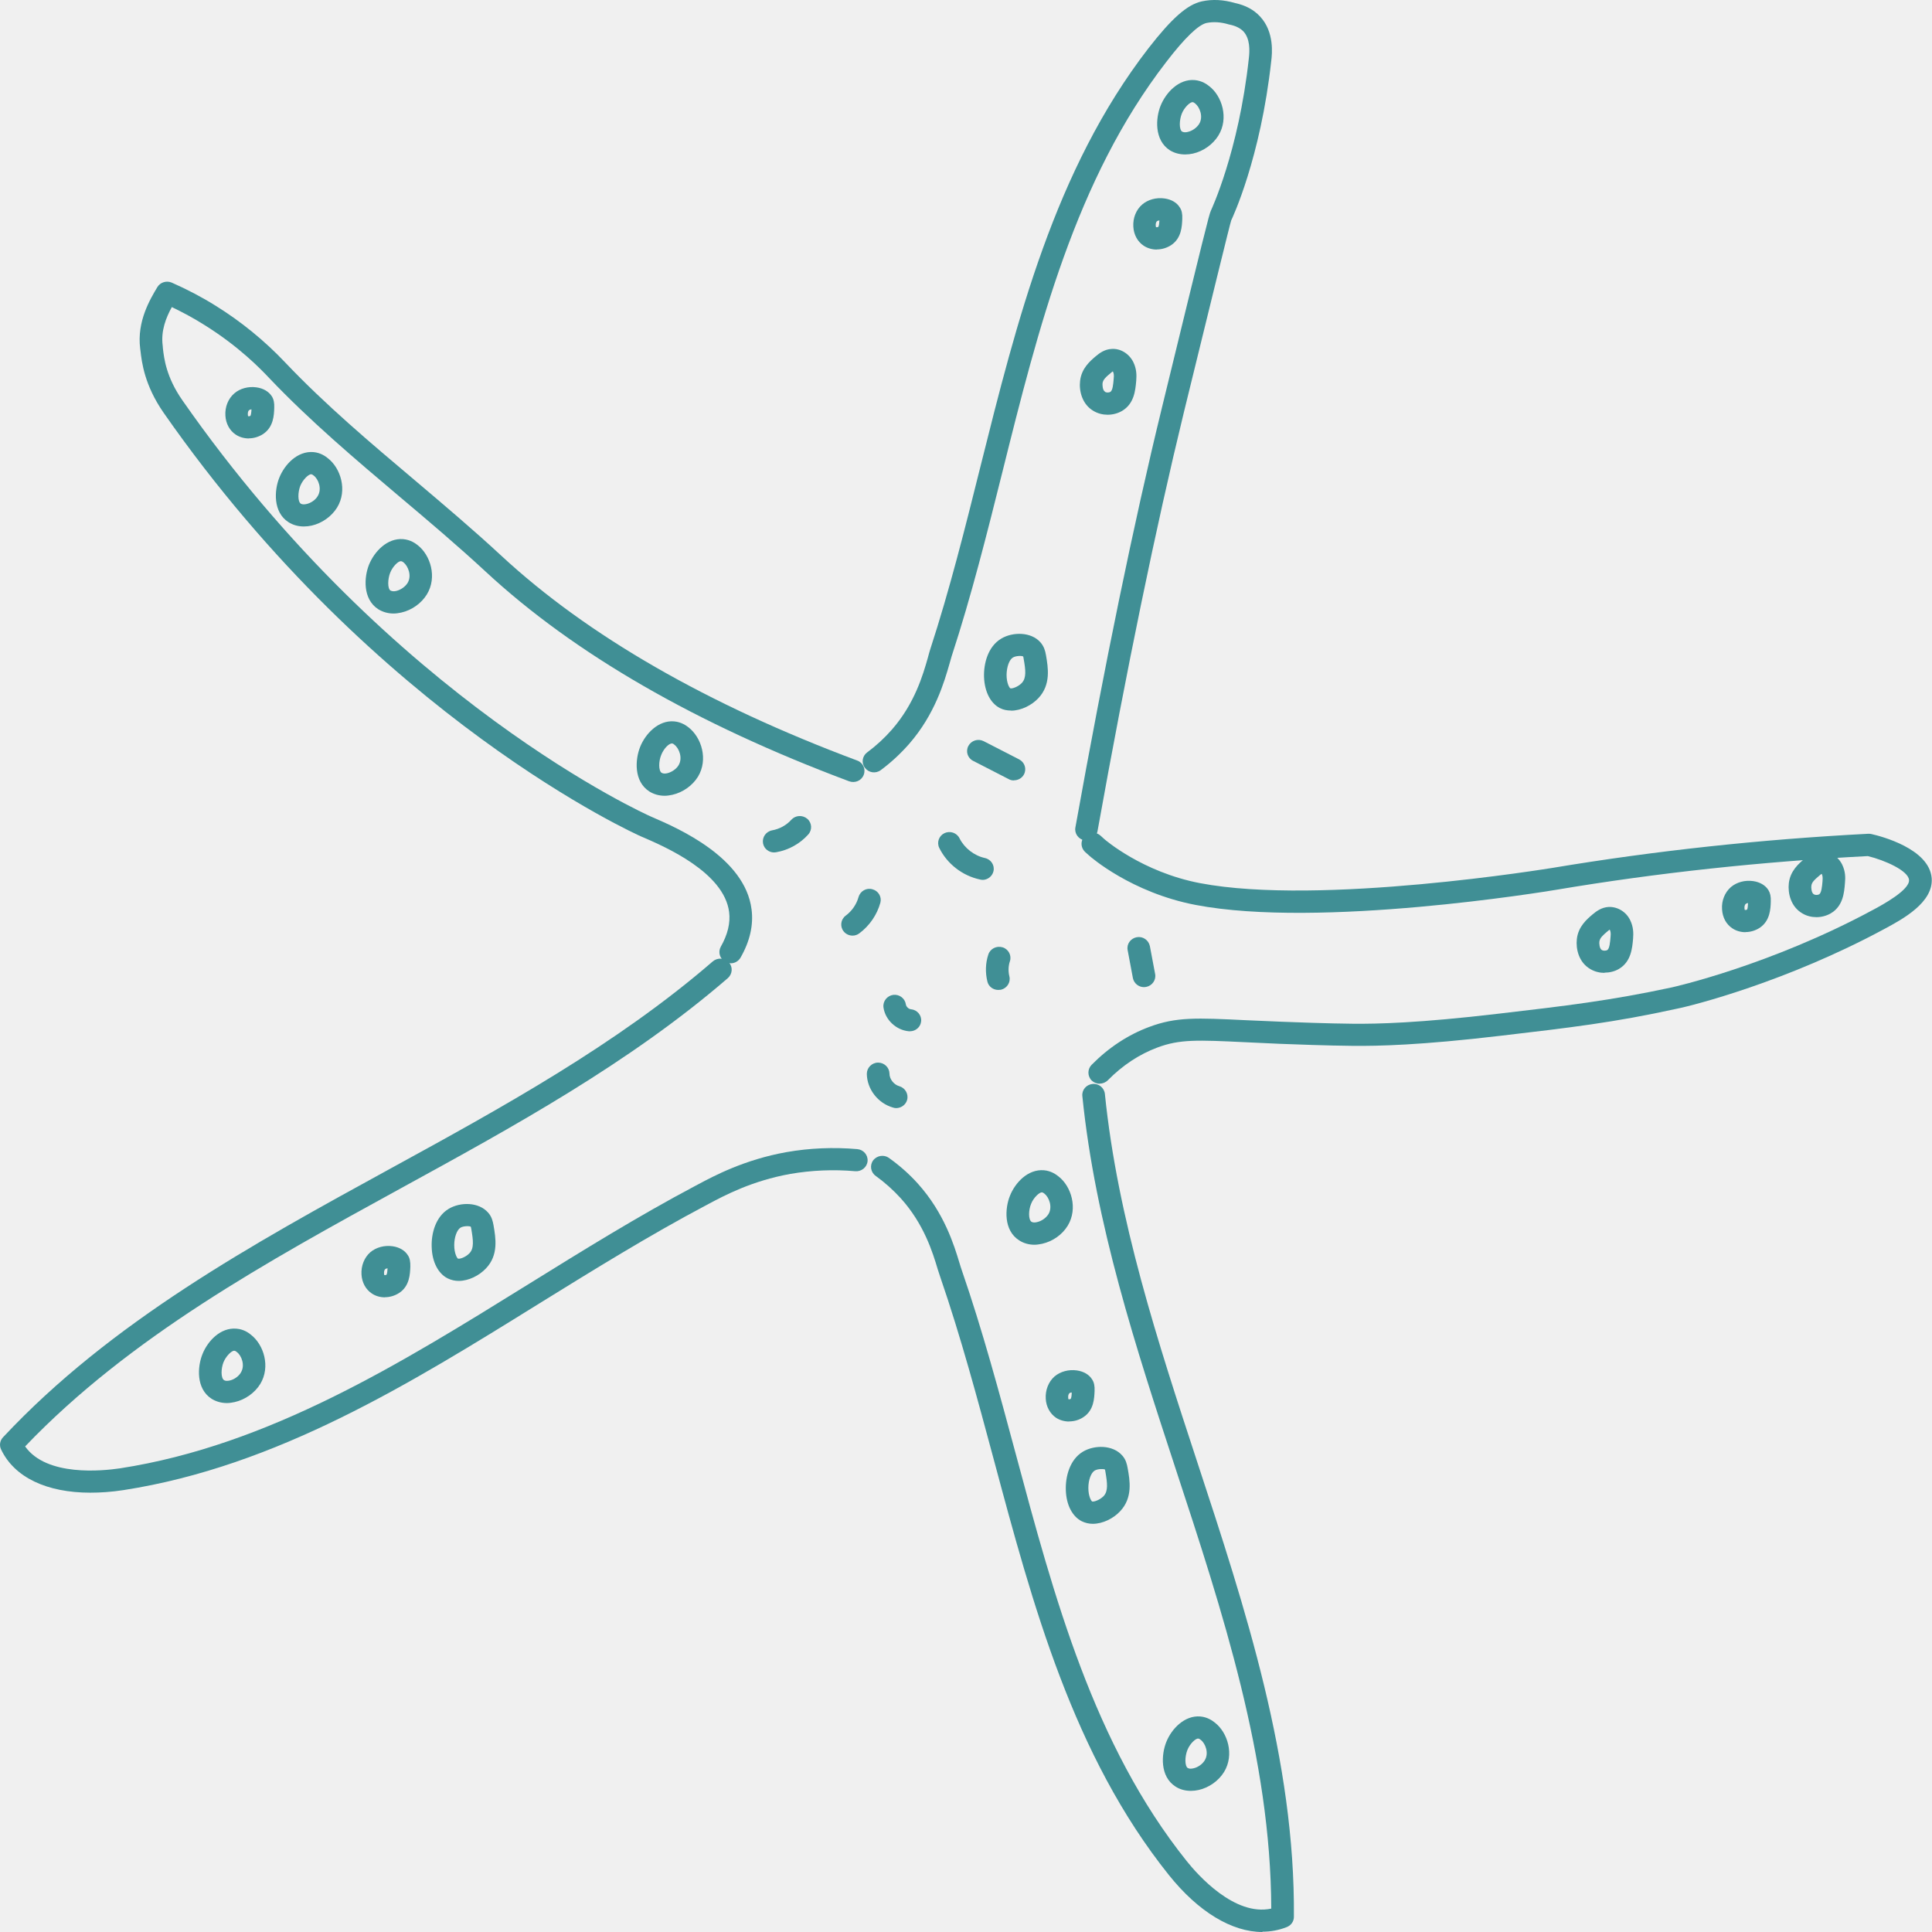
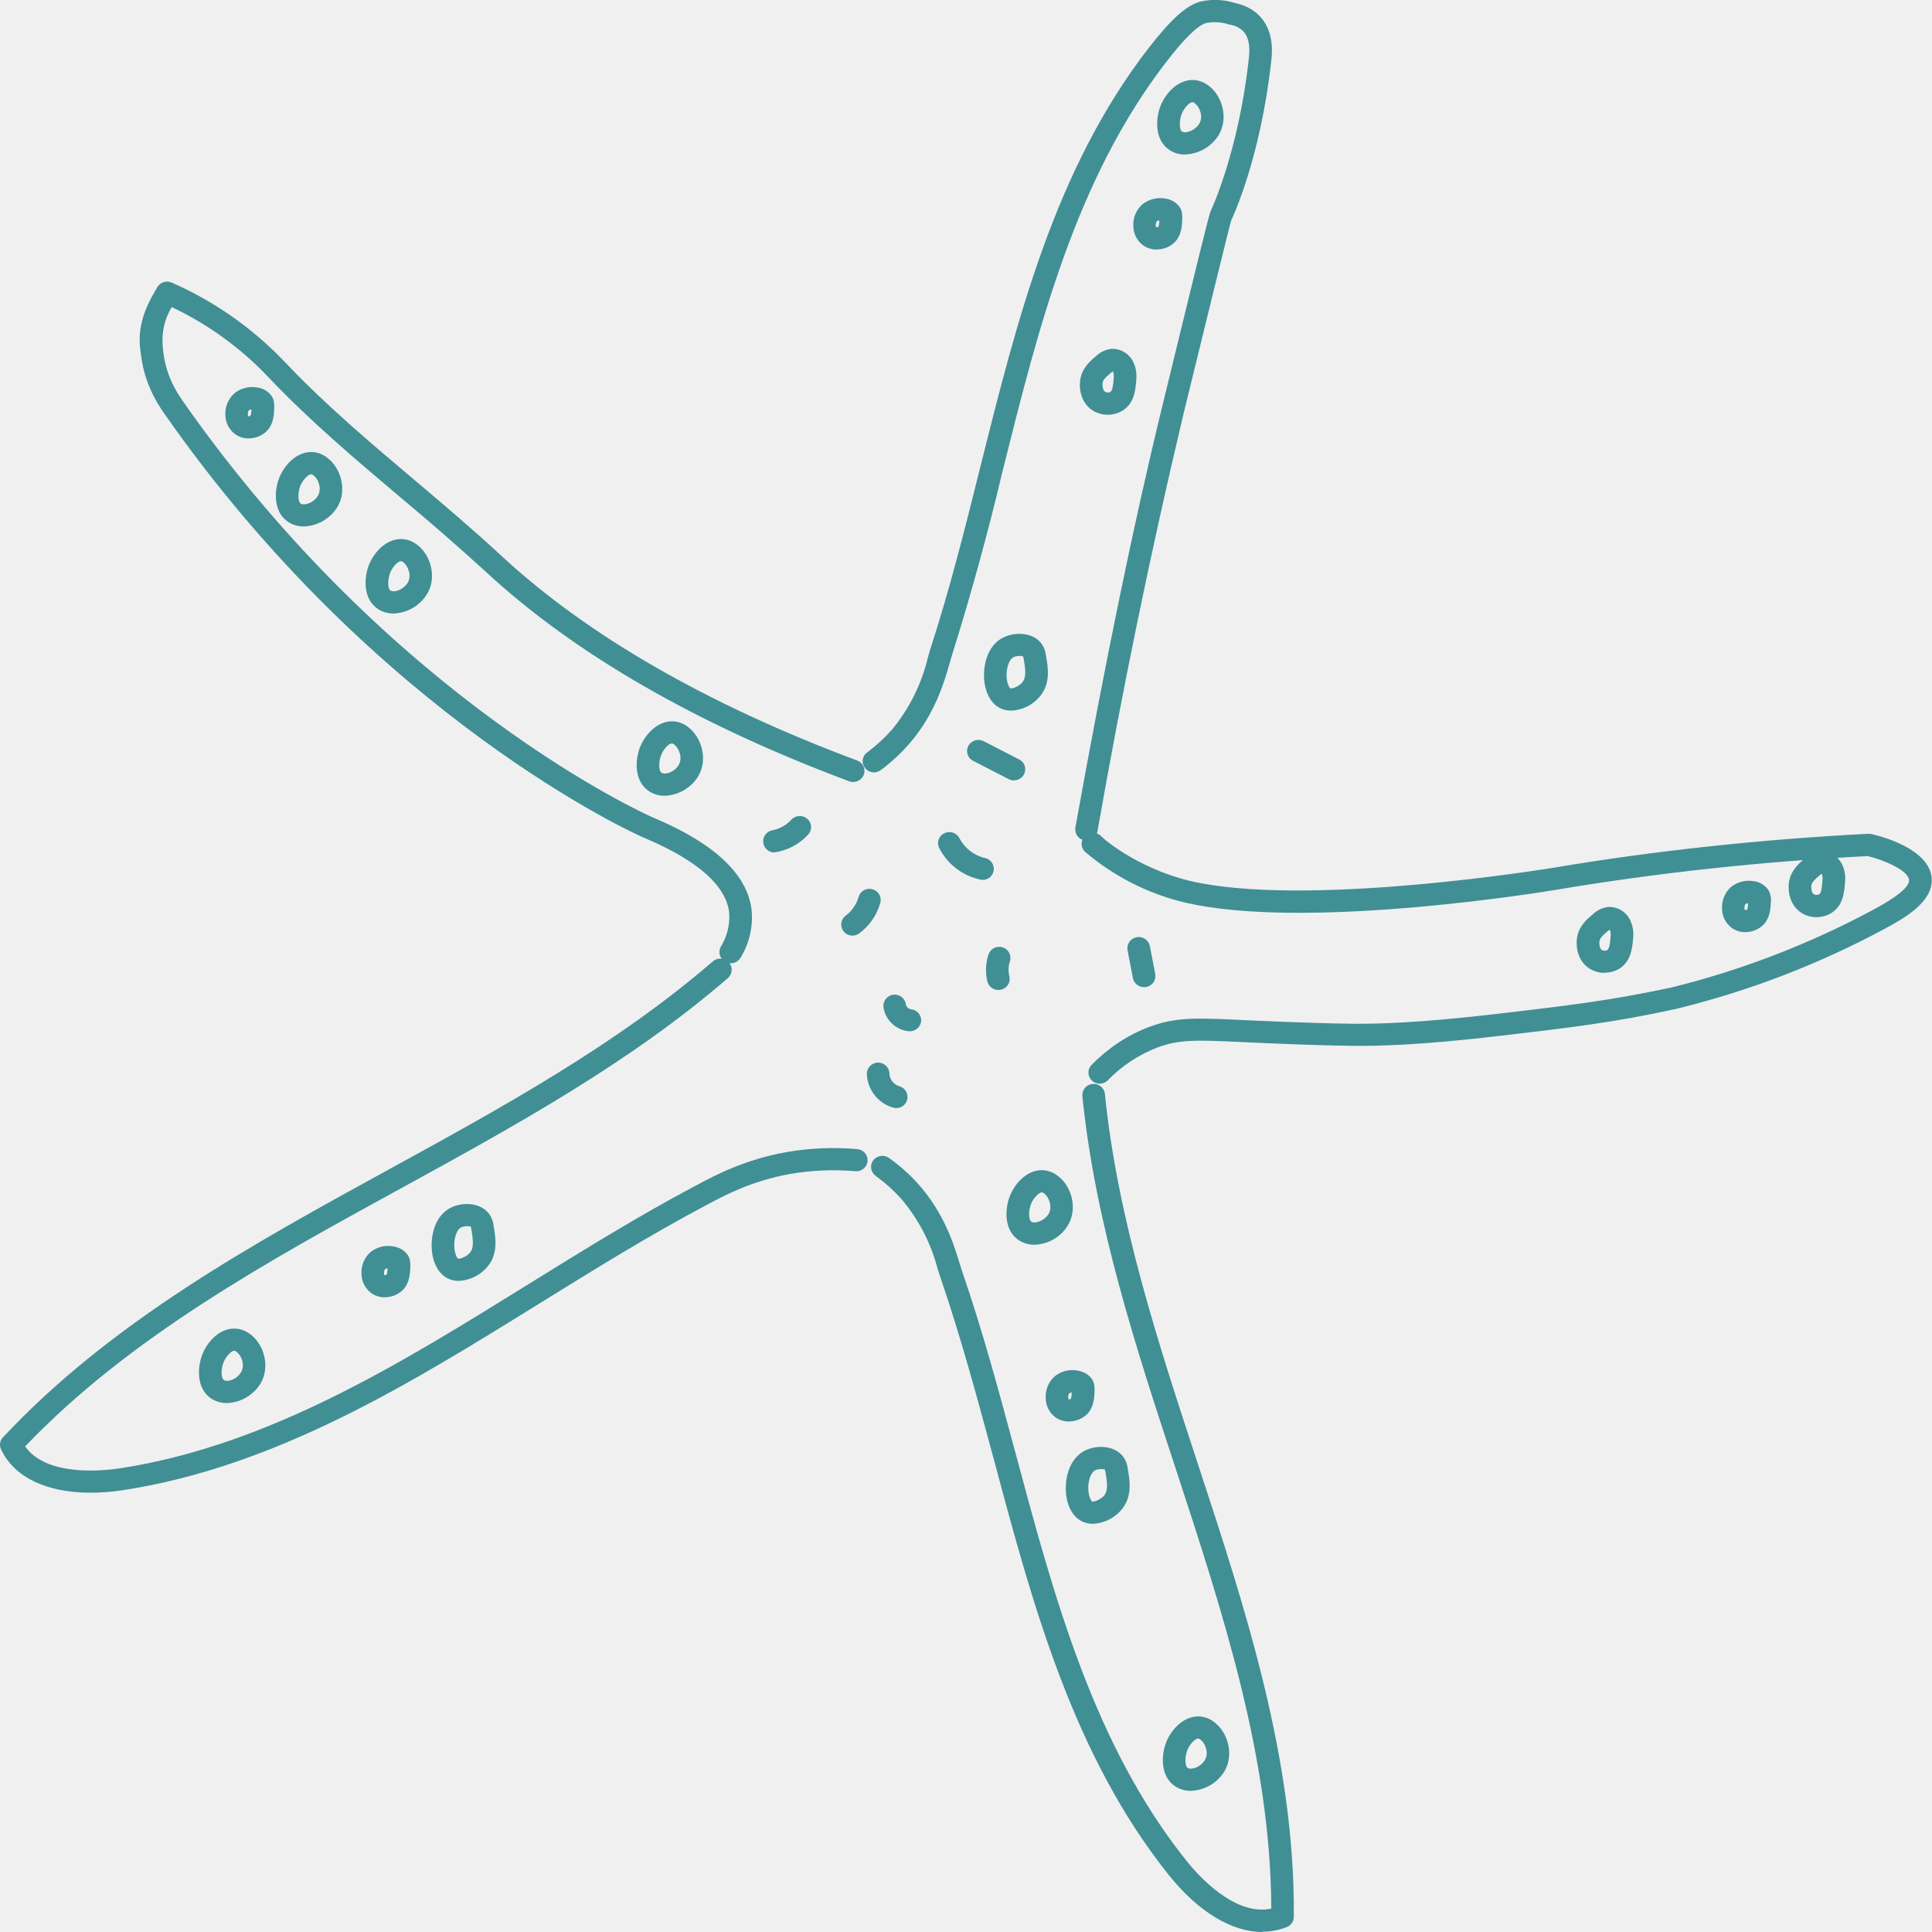
- <svg xmlns="http://www.w3.org/2000/svg" width="18" height="18" viewBox="0 0 18 18" fill="none">
-   <g clip-path="url(#clip0_2638_43757)">
-     <path d="M10.246 10.097C10.219 10.097 10.193 10.087 10.172 10.068C10.131 10.028 10.13 9.962 10.17 9.921C10.329 9.76 10.51 9.641 10.706 9.568C10.959 9.473 11.149 9.483 11.609 9.505C11.705 9.509 11.811 9.514 11.934 9.519C12.059 9.524 12.376 9.536 12.607 9.538C12.832 9.54 13.217 9.532 13.964 9.444C14.589 9.371 15.001 9.323 15.577 9.199C15.585 9.197 16.488 8.997 17.456 8.474C17.54 8.429 17.794 8.291 17.786 8.198C17.779 8.112 17.56 8.014 17.402 7.976C16.414 8.027 15.437 8.132 14.499 8.29C14.409 8.305 12.298 8.653 11.139 8.431C10.54 8.316 10.161 7.984 10.146 7.97C10.129 7.955 10.115 7.943 10.108 7.936C10.067 7.896 10.065 7.831 10.106 7.79C10.146 7.749 10.212 7.747 10.255 7.787C10.262 7.793 10.273 7.804 10.288 7.817C10.291 7.82 10.641 8.125 11.18 8.228C12.301 8.442 14.442 8.089 14.464 8.086C15.415 7.927 16.405 7.82 17.407 7.768C17.417 7.768 17.427 7.768 17.437 7.771C17.526 7.791 17.974 7.907 17.997 8.181C18.015 8.407 17.729 8.562 17.558 8.654C16.651 9.144 15.775 9.368 15.623 9.398C15.037 9.527 14.62 9.575 13.989 9.649C13.23 9.739 12.836 9.746 12.605 9.744C12.371 9.742 12.051 9.73 11.925 9.725C11.802 9.72 11.694 9.715 11.599 9.71C11.158 9.689 10.992 9.681 10.782 9.76C10.614 9.823 10.459 9.925 10.322 10.064C10.301 10.085 10.273 10.096 10.246 10.096V10.097Z" fill="#408F95" />
-     <path d="M6.808 8.974C6.791 8.974 6.774 8.97 6.757 8.961C6.706 8.933 6.688 8.871 6.715 8.821C6.78 8.707 6.806 8.598 6.793 8.497C6.746 8.129 6.2 7.891 5.994 7.802L5.975 7.794C5.951 7.784 3.512 6.696 1.524 3.845C1.345 3.587 1.321 3.373 1.309 3.27L1.306 3.247C1.274 2.993 1.4 2.786 1.466 2.675C1.493 2.63 1.551 2.612 1.6 2.633C1.741 2.695 1.879 2.767 2.01 2.849C2.245 2.995 2.464 3.173 2.657 3.377C3.033 3.773 3.455 4.129 3.864 4.474C4.132 4.701 4.408 4.934 4.67 5.177C5.474 5.922 6.59 6.564 7.987 7.086C8.041 7.106 8.068 7.166 8.047 7.219C8.027 7.273 7.966 7.299 7.911 7.279C6.488 6.747 5.35 6.091 4.525 5.326C4.267 5.087 3.992 4.854 3.726 4.63C3.313 4.281 2.887 3.921 2.507 3.521C2.435 3.445 2.23 3.229 1.897 3.023C1.802 2.963 1.702 2.91 1.601 2.861C1.548 2.957 1.497 3.082 1.516 3.222L1.518 3.248C1.529 3.341 1.549 3.514 1.699 3.729C3.654 6.533 6.038 7.596 6.061 7.606L6.079 7.614C6.315 7.716 6.941 7.988 7.002 8.472C7.021 8.618 6.987 8.769 6.9 8.921C6.881 8.955 6.845 8.975 6.808 8.975V8.974Z" fill="#408F95" />
-     <path d="M10.123 7.831C10.117 7.831 10.111 7.831 10.105 7.83C10.048 7.819 10.009 7.766 10.019 7.71C10.293 6.185 10.564 4.87 10.825 3.8C11.223 2.167 11.265 1.997 11.281 1.964C11.283 1.959 11.54 1.417 11.635 0.545C11.644 0.469 11.647 0.361 11.585 0.293C11.556 0.263 11.515 0.242 11.46 0.23C11.457 0.23 11.453 0.229 11.45 0.228C11.375 0.205 11.305 0.201 11.241 0.214C11.165 0.231 11.038 0.353 10.866 0.577C10.019 1.673 9.673 3.059 9.339 4.398C9.197 4.966 9.05 5.553 8.866 6.115C8.86 6.134 8.853 6.158 8.846 6.185C8.799 6.348 8.712 6.654 8.47 6.931C8.391 7.021 8.303 7.103 8.206 7.175C8.159 7.21 8.093 7.2 8.059 7.154C8.023 7.109 8.033 7.044 8.079 7.01C8.164 6.947 8.242 6.875 8.311 6.796C8.522 6.554 8.599 6.288 8.644 6.13C8.652 6.1 8.659 6.074 8.666 6.052C8.847 5.498 8.993 4.914 9.134 4.349C9.474 2.99 9.825 1.583 10.698 0.452C10.917 0.17 11.061 0.043 11.196 0.013C11.296 -0.009 11.401 -0.003 11.509 0.029C11.604 0.049 11.682 0.091 11.74 0.154C11.874 0.298 11.852 0.501 11.844 0.567C11.744 1.476 11.482 2.03 11.471 2.053C11.456 2.099 11.296 2.756 11.029 3.845C10.769 4.914 10.498 6.225 10.225 7.745C10.216 7.796 10.171 7.83 10.121 7.83L10.123 7.831Z" fill="#408F95" />
-     <path d="M0.843 13.907C0.436 13.907 0.134 13.765 0.01 13.504C-0.008 13.466 -0.001 13.422 0.028 13.391C1.033 12.316 2.353 11.591 3.631 10.891C4.671 10.322 5.745 9.732 6.641 8.957C6.685 8.92 6.752 8.923 6.791 8.966C6.829 9.009 6.825 9.074 6.781 9.113C5.868 9.902 4.783 10.497 3.733 11.072C2.492 11.753 1.21 12.455 0.234 13.476C0.434 13.759 0.956 13.704 1.119 13.68C2.504 13.466 3.733 12.703 4.921 11.966C5.426 11.653 5.946 11.33 6.475 11.05L6.507 11.033C6.646 10.959 6.934 10.804 7.328 10.734C7.544 10.696 7.766 10.687 7.987 10.706C8.045 10.711 8.088 10.761 8.083 10.818C8.078 10.875 8.026 10.917 7.968 10.912C7.766 10.894 7.562 10.903 7.364 10.937C7.005 11.001 6.746 11.14 6.607 11.214L6.573 11.232C6.05 11.509 5.532 11.83 5.031 12.14C3.825 12.889 2.578 13.662 1.15 13.883C1.04 13.9 0.937 13.907 0.839 13.907H0.843Z" fill="#408F95" />
-     <path d="M11.762 18C11.478 18 11.166 17.814 10.89 17.469C9.997 16.353 9.622 14.953 9.259 13.599C9.108 13.037 8.952 12.455 8.762 11.903C8.755 11.882 8.747 11.857 8.737 11.827C8.69 11.669 8.609 11.405 8.393 11.165C8.323 11.088 8.244 11.017 8.158 10.955C8.112 10.922 8.101 10.857 8.135 10.811C8.17 10.765 8.236 10.755 8.282 10.788C8.38 10.858 8.471 10.938 8.551 11.027C8.798 11.301 8.89 11.604 8.939 11.766C8.947 11.794 8.955 11.817 8.961 11.835C9.154 12.394 9.311 12.979 9.463 13.544C9.821 14.878 10.19 16.257 11.056 17.339C11.158 17.467 11.502 17.856 11.844 17.782C11.84 16.383 11.389 15.011 10.953 13.684C10.585 12.561 10.204 11.401 10.084 10.212C10.078 10.155 10.12 10.105 10.179 10.099C10.237 10.093 10.288 10.135 10.294 10.192C10.412 11.358 10.789 12.508 11.154 13.62C11.603 14.986 12.067 16.4 12.055 17.859C12.055 17.901 12.029 17.938 11.989 17.954C11.916 17.983 11.84 17.997 11.761 17.997L11.762 18Z" fill="#408F95" />
-     <path d="M11.042 1.439C10.99 1.439 10.941 1.426 10.899 1.4C10.752 1.305 10.767 1.099 10.813 0.985C10.863 0.861 10.983 0.734 11.13 0.746C11.201 0.752 11.247 0.788 11.265 0.802C11.386 0.894 11.45 1.102 11.352 1.262C11.301 1.345 11.212 1.409 11.114 1.431C11.09 1.436 11.066 1.439 11.042 1.439ZM11.014 1.226C11.026 1.233 11.045 1.235 11.066 1.229C11.108 1.22 11.15 1.19 11.172 1.155C11.214 1.087 11.177 0.997 11.135 0.964C11.128 0.959 11.12 0.952 11.112 0.952C11.088 0.949 11.033 1.001 11.01 1.06C10.987 1.119 10.984 1.207 11.014 1.227V1.226Z" fill="#408F95" />
-     <path d="M10.777 2.325C10.734 2.325 10.691 2.313 10.655 2.289C10.599 2.252 10.563 2.187 10.559 2.112C10.554 2.031 10.585 1.954 10.642 1.905C10.696 1.859 10.774 1.838 10.85 1.849C10.914 1.858 10.965 1.888 10.992 1.933C11.01 1.959 11.017 1.992 11.015 2.04C11.012 2.107 11.009 2.219 10.911 2.284C10.871 2.31 10.824 2.324 10.778 2.324L10.777 2.325ZM10.773 2.117C10.777 2.117 10.787 2.117 10.791 2.114C10.798 2.107 10.801 2.076 10.802 2.054C10.793 2.054 10.784 2.057 10.779 2.061C10.766 2.073 10.764 2.107 10.772 2.118L10.773 2.117Z" fill="#408F95" />
-     <path d="M10.32 3.864C10.275 3.864 10.23 3.853 10.19 3.83C10.08 3.767 10.052 3.639 10.063 3.549C10.076 3.432 10.156 3.364 10.209 3.319C10.247 3.287 10.294 3.254 10.357 3.251C10.439 3.245 10.52 3.295 10.559 3.374C10.59 3.438 10.59 3.495 10.586 3.547C10.578 3.638 10.567 3.762 10.453 3.829C10.413 3.852 10.366 3.864 10.32 3.864ZM10.296 3.651C10.311 3.66 10.333 3.658 10.345 3.651C10.367 3.638 10.372 3.578 10.376 3.529C10.38 3.491 10.376 3.478 10.37 3.464C10.37 3.462 10.368 3.461 10.368 3.46C10.364 3.462 10.359 3.466 10.351 3.473C10.303 3.513 10.276 3.537 10.272 3.572C10.271 3.584 10.271 3.637 10.296 3.65V3.651Z" fill="#408F95" />
-     <path d="M9.42 6.62C9.384 6.62 9.349 6.614 9.316 6.597C9.228 6.552 9.173 6.444 9.168 6.307C9.164 6.183 9.204 6.024 9.328 5.95C9.434 5.886 9.607 5.885 9.694 5.985C9.727 6.023 9.738 6.063 9.745 6.103C9.765 6.219 9.793 6.379 9.674 6.505C9.613 6.57 9.514 6.621 9.42 6.621V6.62ZM9.414 6.413C9.428 6.418 9.485 6.4 9.52 6.363C9.564 6.316 9.556 6.243 9.537 6.137C9.535 6.121 9.533 6.116 9.532 6.116C9.523 6.109 9.467 6.108 9.437 6.126C9.403 6.146 9.379 6.214 9.378 6.287C9.378 6.366 9.404 6.407 9.413 6.413H9.414Z" fill="#408F95" />
-     <path d="M9.446 7.271C9.43 7.271 9.413 7.268 9.398 7.259L9.067 7.089C9.015 7.063 8.995 7.001 9.022 6.95C9.049 6.899 9.112 6.879 9.164 6.905L9.495 7.075C9.547 7.102 9.567 7.164 9.54 7.215C9.521 7.251 9.484 7.27 9.446 7.27V7.271Z" fill="#408F95" />
-     <path d="M9.154 8.197C9.146 8.197 9.138 8.197 9.13 8.194C8.966 8.159 8.824 8.048 8.751 7.9C8.726 7.849 8.747 7.787 8.8 7.762C8.852 7.738 8.915 7.759 8.94 7.811C8.986 7.902 9.076 7.972 9.176 7.994C9.233 8.006 9.269 8.062 9.256 8.117C9.245 8.165 9.201 8.198 9.153 8.198L9.154 8.197Z" fill="#408F95" />
-     <path d="M7.944 8.717C7.911 8.717 7.88 8.703 7.859 8.676C7.824 8.631 7.833 8.565 7.879 8.531C7.937 8.488 7.98 8.426 7.999 8.357C8.015 8.302 8.072 8.269 8.128 8.285C8.184 8.3 8.217 8.356 8.202 8.411C8.171 8.523 8.101 8.625 8.007 8.695C7.988 8.71 7.965 8.717 7.943 8.717H7.944Z" fill="#408F95" />
-     <path d="M7.212 7.942C7.162 7.942 7.118 7.907 7.109 7.857C7.099 7.801 7.136 7.747 7.194 7.736C7.262 7.724 7.328 7.688 7.373 7.637C7.412 7.595 7.477 7.591 7.522 7.629C7.565 7.667 7.569 7.732 7.53 7.775C7.453 7.861 7.347 7.92 7.232 7.94C7.226 7.941 7.219 7.942 7.213 7.942H7.212Z" fill="#408F95" />
-     <path d="M9.301 9.223C9.253 9.223 9.21 9.192 9.199 9.144C9.179 9.061 9.181 8.974 9.208 8.893C9.225 8.839 9.285 8.809 9.341 8.826C9.396 8.843 9.427 8.902 9.409 8.956C9.394 9 9.393 9.051 9.404 9.096C9.418 9.151 9.383 9.207 9.326 9.221C9.317 9.222 9.31 9.223 9.301 9.223Z" fill="#408F95" />
-     <path d="M10.658 9.197C10.609 9.197 10.565 9.162 10.555 9.113L10.506 8.852C10.495 8.796 10.533 8.743 10.59 8.732C10.647 8.721 10.701 8.758 10.713 8.814L10.762 9.074C10.773 9.13 10.735 9.184 10.678 9.195C10.672 9.196 10.665 9.197 10.659 9.197H10.658Z" fill="#408F95" />
-     <path d="M8.478 9.608C8.478 9.608 8.471 9.608 8.467 9.608C8.348 9.597 8.247 9.501 8.231 9.385C8.224 9.328 8.265 9.277 8.322 9.269C8.38 9.262 8.432 9.302 8.44 9.359C8.443 9.379 8.465 9.401 8.487 9.403C8.545 9.408 8.588 9.459 8.582 9.515C8.577 9.569 8.531 9.608 8.478 9.608Z" fill="#408F95" />
-     <path d="M8.349 10.324C8.34 10.324 8.329 10.322 8.32 10.319C8.18 10.279 8.078 10.148 8.076 10.005C8.076 9.948 8.122 9.901 8.18 9.9H8.181C8.239 9.9 8.286 9.946 8.287 10.002C8.287 10.054 8.328 10.106 8.379 10.12C8.434 10.136 8.467 10.194 8.451 10.249C8.438 10.294 8.395 10.324 8.349 10.324Z" fill="#408F95" />
-     <path d="M4.273 11.934C4.238 11.934 4.203 11.926 4.17 11.91C4.082 11.865 4.026 11.757 4.022 11.619C4.017 11.495 4.057 11.336 4.181 11.262C4.288 11.198 4.46 11.197 4.548 11.298C4.581 11.335 4.591 11.376 4.598 11.415C4.618 11.532 4.647 11.692 4.528 11.817C4.466 11.883 4.368 11.934 4.273 11.934ZM4.267 11.726C4.282 11.732 4.338 11.714 4.374 11.676C4.418 11.63 4.409 11.556 4.391 11.45C4.388 11.435 4.387 11.43 4.386 11.429C4.376 11.422 4.321 11.42 4.29 11.438C4.257 11.459 4.232 11.527 4.232 11.6C4.232 11.678 4.258 11.72 4.266 11.726L4.267 11.726Z" fill="#408F95" />
-     <path d="M16.924 8.545C16.878 8.545 16.833 8.534 16.794 8.511C16.683 8.448 16.656 8.32 16.666 8.23C16.679 8.113 16.76 8.045 16.813 8C16.851 7.968 16.898 7.935 16.961 7.932C17.043 7.926 17.124 7.976 17.163 8.055C17.194 8.119 17.194 8.176 17.189 8.227C17.182 8.318 17.171 8.443 17.056 8.51C17.016 8.533 16.969 8.545 16.924 8.545ZM16.899 8.332C16.915 8.341 16.936 8.339 16.949 8.332C16.97 8.319 16.976 8.259 16.98 8.21C16.983 8.172 16.98 8.159 16.974 8.145C16.974 8.143 16.972 8.142 16.971 8.142C16.968 8.144 16.962 8.147 16.955 8.154C16.907 8.195 16.879 8.219 16.876 8.254C16.874 8.266 16.875 8.318 16.899 8.332Z" fill="#408F95" />
-     <path d="M16.262 8.685C16.219 8.685 16.175 8.673 16.14 8.649C16.083 8.612 16.048 8.547 16.044 8.472C16.038 8.392 16.07 8.314 16.126 8.265C16.18 8.219 16.258 8.198 16.334 8.209C16.397 8.218 16.448 8.248 16.476 8.293C16.493 8.321 16.5 8.353 16.498 8.4C16.496 8.467 16.492 8.579 16.395 8.644C16.355 8.67 16.308 8.684 16.262 8.684V8.685ZM16.258 8.478C16.262 8.478 16.271 8.478 16.276 8.475C16.283 8.468 16.285 8.437 16.286 8.414C16.277 8.414 16.269 8.418 16.264 8.422C16.251 8.433 16.25 8.468 16.257 8.479L16.258 8.478Z" fill="#408F95" />
-     <path d="M14.949 9.064C14.904 9.064 14.859 9.053 14.819 9.03C14.708 8.967 14.681 8.84 14.691 8.75C14.704 8.632 14.785 8.564 14.838 8.519C14.876 8.487 14.923 8.454 14.986 8.45C15.069 8.446 15.15 8.494 15.188 8.573C15.219 8.637 15.219 8.694 15.215 8.746C15.207 8.837 15.196 8.961 15.082 9.028C15.042 9.051 14.995 9.062 14.949 9.062V9.064ZM14.925 8.852C14.94 8.86 14.963 8.858 14.974 8.852C14.996 8.839 15.001 8.778 15.005 8.729C15.009 8.692 15.005 8.679 14.999 8.664C14.999 8.663 14.997 8.662 14.997 8.661C14.993 8.664 14.988 8.667 14.98 8.674C14.932 8.715 14.906 8.738 14.901 8.773C14.899 8.785 14.9 8.838 14.925 8.852Z" fill="#408F95" />
-     <path d="M3.586 12.087C3.543 12.087 3.499 12.075 3.464 12.051C3.408 12.014 3.372 11.949 3.368 11.874C3.363 11.794 3.394 11.716 3.45 11.667C3.504 11.621 3.582 11.6 3.658 11.611C3.721 11.62 3.772 11.65 3.8 11.695C3.818 11.721 3.824 11.755 3.823 11.802C3.82 11.869 3.817 11.982 3.719 12.046C3.679 12.072 3.632 12.086 3.586 12.086V12.087ZM3.582 11.88C3.586 11.88 3.596 11.88 3.6 11.877C3.607 11.87 3.61 11.839 3.611 11.817C3.603 11.817 3.594 11.82 3.589 11.824C3.576 11.836 3.575 11.87 3.582 11.881V11.88Z" fill="#408F95" />
-     <path d="M2.114 13.072C2.062 13.072 2.013 13.058 1.971 13.032C1.824 12.937 1.84 12.731 1.886 12.617C1.935 12.493 2.055 12.366 2.203 12.379C2.272 12.384 2.319 12.42 2.336 12.434C2.458 12.527 2.522 12.734 2.425 12.894C2.374 12.977 2.284 13.041 2.186 13.063C2.162 13.068 2.138 13.072 2.114 13.072ZM2.183 12.584C2.157 12.584 2.106 12.634 2.082 12.692C2.059 12.751 2.056 12.839 2.088 12.859C2.099 12.866 2.118 12.867 2.14 12.862C2.181 12.853 2.224 12.823 2.244 12.788C2.286 12.72 2.25 12.629 2.207 12.597C2.201 12.592 2.192 12.585 2.185 12.585C2.185 12.585 2.184 12.585 2.183 12.585V12.584Z" fill="#408F95" />
-     <path d="M6.193 7.414C6.141 7.414 6.091 7.4 6.05 7.374C5.902 7.279 5.918 7.074 5.964 6.959C6.013 6.836 6.134 6.708 6.281 6.721C6.35 6.727 6.397 6.763 6.414 6.776C6.536 6.87 6.6 7.076 6.503 7.236C6.452 7.319 6.362 7.383 6.264 7.405C6.24 7.41 6.216 7.414 6.193 7.414ZM6.165 7.2C6.176 7.208 6.195 7.209 6.217 7.204C6.258 7.194 6.301 7.165 6.322 7.13C6.363 7.062 6.327 6.972 6.284 6.939C6.278 6.933 6.27 6.927 6.262 6.927C6.235 6.923 6.183 6.974 6.16 7.035C6.136 7.093 6.134 7.182 6.165 7.201V7.2Z" fill="#408F95" />
-     <path d="M9.638 11.597C9.586 11.597 9.536 11.583 9.495 11.556C9.348 11.462 9.363 11.256 9.409 11.142C9.458 11.018 9.577 10.891 9.726 10.903C9.796 10.909 9.842 10.945 9.86 10.959C9.981 11.051 10.045 11.259 9.948 11.419C9.897 11.503 9.808 11.566 9.709 11.588C9.685 11.593 9.66 11.597 9.637 11.597H9.638ZM9.61 11.383C9.621 11.39 9.64 11.392 9.662 11.386C9.704 11.377 9.746 11.347 9.768 11.312C9.809 11.244 9.773 11.154 9.731 11.121C9.724 11.116 9.715 11.109 9.708 11.109C9.686 11.106 9.629 11.157 9.606 11.217C9.582 11.276 9.58 11.364 9.611 11.384L9.61 11.383Z" fill="#408F95" />
-     <path d="M11.095 16.685C11.043 16.685 10.993 16.672 10.952 16.645C10.805 16.551 10.82 16.345 10.866 16.23C10.915 16.107 11.036 15.98 11.183 15.992C11.253 15.998 11.299 16.034 11.317 16.048C11.438 16.14 11.502 16.348 11.405 16.508C11.354 16.591 11.265 16.655 11.167 16.677C11.143 16.682 11.118 16.685 11.095 16.685ZM11.067 16.472C11.078 16.48 11.097 16.48 11.119 16.475C11.161 16.466 11.203 16.436 11.224 16.401C11.266 16.333 11.23 16.242 11.187 16.21C11.181 16.205 11.172 16.198 11.164 16.198C11.141 16.194 11.085 16.246 11.062 16.306C11.039 16.365 11.036 16.453 11.067 16.473V16.472Z" fill="#408F95" />
-     <path d="M10.181 14.197C10.146 14.197 10.111 14.189 10.078 14.173C9.99 14.128 9.934 14.02 9.93 13.882C9.926 13.758 9.966 13.599 10.089 13.525C10.196 13.461 10.368 13.46 10.456 13.561C10.489 13.598 10.499 13.639 10.506 13.678C10.527 13.794 10.555 13.954 10.436 14.08C10.375 14.146 10.276 14.197 10.181 14.197ZM10.175 13.989C10.19 13.994 10.246 13.976 10.282 13.939C10.326 13.892 10.317 13.819 10.299 13.713C10.297 13.697 10.295 13.692 10.294 13.691C10.284 13.685 10.229 13.683 10.199 13.701C10.165 13.721 10.14 13.789 10.14 13.862C10.14 13.941 10.166 13.982 10.174 13.988L10.175 13.989Z" fill="#408F95" />
-     <path d="M9.961 13.244C9.918 13.244 9.874 13.232 9.839 13.209C9.783 13.171 9.747 13.106 9.743 13.032C9.738 12.951 9.769 12.873 9.825 12.824C9.879 12.778 9.957 12.757 10.033 12.768C10.096 12.777 10.148 12.807 10.175 12.852C10.193 12.879 10.2 12.912 10.198 12.959C10.195 13.027 10.192 13.139 10.094 13.203C10.054 13.23 10.007 13.243 9.961 13.243V13.244ZM9.957 13.037C9.961 13.037 9.971 13.037 9.975 13.033C9.982 13.027 9.985 12.996 9.985 12.973C9.977 12.973 9.968 12.976 9.963 12.981C9.95 12.992 9.949 13.027 9.956 13.038L9.957 13.037Z" fill="#408F95" />
-     <path d="M2.319 4.085C2.275 4.085 2.232 4.073 2.196 4.049C2.14 4.012 2.104 3.947 2.1 3.872C2.095 3.791 2.126 3.714 2.183 3.665C2.236 3.619 2.314 3.598 2.39 3.609C2.454 3.618 2.504 3.648 2.533 3.693C2.55 3.72 2.557 3.753 2.555 3.8C2.553 3.867 2.549 3.979 2.451 4.044C2.411 4.07 2.364 4.084 2.319 4.084V4.085ZM2.314 3.878C2.319 3.878 2.328 3.878 2.332 3.875C2.339 3.868 2.342 3.837 2.343 3.814C2.334 3.814 2.325 3.818 2.32 3.822C2.307 3.833 2.306 3.868 2.313 3.879L2.314 3.878Z" fill="#408F95" />
-     <path d="M2.831 4.905C2.779 4.905 2.73 4.892 2.688 4.865C2.541 4.771 2.556 4.565 2.602 4.451C2.652 4.327 2.771 4.2 2.92 4.212C2.989 4.218 3.036 4.254 3.053 4.268C3.174 4.36 3.239 4.568 3.141 4.728C3.09 4.811 3.001 4.875 2.903 4.897C2.879 4.902 2.855 4.905 2.831 4.905ZM2.9 4.418C2.874 4.418 2.822 4.468 2.798 4.526C2.775 4.585 2.772 4.673 2.803 4.693C2.815 4.7 2.834 4.701 2.855 4.696C2.897 4.687 2.94 4.657 2.96 4.622C3.002 4.554 2.966 4.463 2.923 4.431C2.917 4.426 2.907 4.419 2.901 4.419C2.901 4.419 2.9 4.419 2.899 4.419L2.9 4.418Z" fill="#408F95" />
-     <path d="M3.667 5.716C3.615 5.716 3.566 5.702 3.524 5.676C3.377 5.581 3.392 5.376 3.438 5.261C3.488 5.138 3.608 5.011 3.756 5.023C3.826 5.029 3.872 5.064 3.89 5.078C4.011 5.171 4.075 5.378 3.977 5.538C3.926 5.621 3.837 5.685 3.739 5.707C3.715 5.712 3.691 5.716 3.667 5.716ZM3.639 5.502C3.651 5.509 3.67 5.511 3.691 5.506C3.733 5.496 3.775 5.467 3.797 5.432C3.839 5.364 3.802 5.274 3.76 5.24C3.753 5.235 3.745 5.229 3.737 5.229C3.713 5.224 3.658 5.277 3.635 5.337C3.612 5.395 3.609 5.484 3.639 5.503V5.502Z" fill="#408F95" />
+ <svg xmlns="http://www.w3.org/2000/svg" width="18" height="18" fill="none">
+   <g clip-path="url(#clip0_2638_43757)" fill="#408F95">
+     <path d="M10.246 10.097a.106.106 0 01-.074-.03.103.103 0 01-.002-.146c.16-.161.34-.28.536-.353.253-.095.443-.085.903-.063l.325.014c.125.005.442.017.673.019.225.002.61-.006 1.357-.094.625-.073 1.037-.121 1.613-.245a8.038 8.038 0 001.879-.725c.084-.045.338-.183.33-.276-.007-.086-.226-.184-.384-.222-.988.05-1.965.156-2.903.314-.09.015-2.2.363-3.36.14a2.23 2.23 0 01-1.03-.494.102.102 0 01-.003-.146.107.107 0 01.149-.003l.033.03c.003.003.353.308.892.41 1.121.215 3.262-.138 3.284-.141.95-.16 1.941-.266 2.943-.318.01 0 .02 0 .03.003.089.02.537.136.56.41.018.226-.268.38-.439.473a8.21 8.21 0 01-1.935.744c-.586.129-1.003.177-1.634.251-.759.09-1.153.097-1.384.095a23.986 23.986 0 01-.68-.02c-.123-.004-.23-.01-.326-.014-.441-.02-.607-.03-.817.05a1.282 1.282 0 00-.46.304.105.105 0 01-.076.032zM6.808 8.974a.11.11 0 01-.05-.013.103.103 0 01-.043-.14.524.524 0 00.078-.324c-.047-.368-.593-.606-.8-.695l-.018-.008c-.024-.01-2.463-1.098-4.45-3.949-.18-.258-.204-.472-.216-.575l-.003-.023c-.032-.254.094-.46.16-.572a.106.106 0 01.134-.042 3.26 3.26 0 011.057.743c.376.397.798.753 1.207 1.098.268.227.544.46.806.703.804.745 1.92 1.387 3.317 1.909.054.02.081.08.06.133a.106.106 0 01-.136.06C6.488 6.747 5.35 6.09 4.525 5.326a23.38 23.38 0 00-.799-.696c-.413-.349-.84-.71-1.219-1.109a3.015 3.015 0 00-.907-.66.59.59 0 00-.084.36l.002.027c.01.093.03.266.18.481 1.956 2.804 4.34 3.867 4.363 3.877l.018.008c.236.102.862.374.923.858a.719.719 0 01-.102.45.106.106 0 01-.092.053z" />
+     <path d="M10.123 7.831l-.018-.001a.105.105 0 01-.086-.12c.274-1.525.545-2.84.806-3.91.398-1.633.44-1.803.456-1.836.002-.005.259-.547.354-1.419.009-.076.012-.184-.05-.252A.227.227 0 0011.46.23l-.01-.002a.414.414 0 00-.21-.014c-.075.017-.202.139-.374.363-.847 1.096-1.193 2.482-1.527 3.82a25 25 0 01-.473 1.718 2.259 2.259 0 00-.02.07c-.047.163-.134.469-.376.746-.079.09-.167.172-.264.244a.106.106 0 01-.147-.02.101.101 0 01.02-.145c.085-.063.163-.135.232-.213a1.66 1.66 0 00.333-.667l.022-.078c.181-.554.327-1.138.468-1.703.34-1.36.69-2.766 1.564-3.897.219-.282.363-.41.498-.44a.616.616 0 01.313.017c.095.02.173.062.231.125.134.144.112.347.104.413-.1.91-.362 1.463-.373 1.486-.015.046-.175.703-.442 1.792a66.268 66.268 0 00-.804 3.9.105.105 0 01-.104.085l.002.001zm-9.28 6.076c-.407 0-.71-.142-.833-.403a.1.1 0 01.018-.113c1.005-1.075 2.325-1.8 3.603-2.5 1.04-.57 2.114-1.159 3.01-1.934a.107.107 0 01.15.01.102.102 0 01-.01.146c-.913.79-1.998 1.384-3.048 1.96-1.241.68-2.523 1.382-3.499 2.403.2.283.722.228.885.204 1.385-.214 2.614-.977 3.802-1.714.505-.313 1.025-.636 1.554-.916l.032-.017c.139-.074.427-.23.82-.299.217-.038.439-.047.66-.028.058.005.1.055.096.112a.105.105 0 01-.115.094 2.35 2.35 0 00-.604.025c-.36.064-.618.203-.757.277l-.034.018c-.523.277-1.04.598-1.542.909-1.206.748-2.453 1.521-3.881 1.742a2 2 0 01-.31.024h.003zM11.762 18c-.284 0-.596-.186-.872-.53-.893-1.117-1.268-2.517-1.63-3.871-.152-.562-.308-1.144-.498-1.696l-.025-.076a1.646 1.646 0 00-.344-.662 1.527 1.527 0 00-.235-.21.103.103 0 01-.023-.144.108.108 0 01.147-.023c.098.07.19.15.27.24.246.273.338.576.387.738l.022.07c.193.558.35 1.143.502 1.708.358 1.334.727 2.713 1.593 3.795.102.128.446.517.788.443-.004-1.4-.455-2.77-.89-4.098-.369-1.123-.75-2.283-.87-3.472a.104.104 0 01.095-.113.105.105 0 01.115.093c.118 1.166.495 2.316.86 3.428.45 1.367.913 2.78.9 4.239a.103.103 0 01-.065.095.613.613 0 01-.228.043V18z" />
+     <path d="M11.042 1.44a.266.266 0 01-.143-.04c-.147-.095-.132-.3-.086-.415.05-.124.17-.251.317-.239.07.006.117.042.135.056.121.092.185.3.087.46a.384.384 0 01-.31.177zm-.028-.214c.012.007.03.009.052.003a.178.178 0 00.106-.074c.042-.068.005-.158-.037-.19-.007-.006-.015-.013-.023-.013-.024-.003-.079.049-.102.108-.023.059-.026.147.004.167zm-.237 1.099a.22.22 0 01-.122-.036.224.224 0 01-.096-.177.252.252 0 01.083-.207.265.265 0 01.208-.056.195.195 0 01.143.084c.017.026.024.06.022.107-.003.067-.006.18-.104.244a.242.242 0 01-.133.04zm-.004-.208c.005 0 .014 0 .018-.003.007-.007.01-.038.01-.06a.037.037 0 00-.022.007c-.013.012-.014.046-.007.057h.001zm-.453 1.747a.26.26 0 01-.13-.034c-.11-.063-.138-.19-.127-.28.013-.118.093-.186.146-.23a.249.249 0 01.148-.07.216.216 0 01.202.124c.031.064.031.12.027.173-.008.091-.019.215-.133.282a.268.268 0 01-.133.035zm-.024-.213a.056.056 0 00.05 0c.02-.013.026-.073.03-.122.004-.038 0-.05-.006-.065l-.002-.004-.017.013c-.048.04-.075.064-.079.099-.001.012 0 .065.024.078v.001zM9.42 6.62a.22.22 0 01-.104-.023c-.088-.045-.143-.153-.148-.29-.004-.124.036-.283.16-.357.106-.064.279-.065.366.035a.225.225 0 01.05.118c.021.116.05.276-.07.402a.371.371 0 01-.254.116zm-.006-.207c.014.005.07-.013.106-.05.044-.047.036-.12.017-.226-.002-.016-.004-.02-.005-.02-.01-.008-.065-.01-.095.009-.034.02-.058.088-.059.161 0 .08.026.12.035.126zm.032.858a.1.1 0 01-.048-.012l-.331-.17a.102.102 0 01-.045-.14c.027-.05.09-.07.142-.044l.33.17a.102.102 0 01.046.14.105.105 0 01-.094.055v.001zm-.292.926c-.008 0-.016 0-.024-.003a.56.56 0 01-.38-.294.102.102 0 01.05-.138.106.106 0 01.14.049c.046.09.136.16.236.183a.103.103 0 01-.023.204v-.001zm-1.21.52a.104.104 0 01-.085-.041.102.102 0 01.02-.145.328.328 0 00.12-.174.105.105 0 01.13-.072.103.103 0 01.073.126.537.537 0 01-.195.284.105.105 0 01-.064.022zm-.732-.775a.104.104 0 01-.018-.206.32.32 0 00.179-.099.107.107 0 01.149-.008.102.102 0 01.008.146.528.528 0 01-.317.167zM9.3 9.223a.104.104 0 01-.101-.079.457.457 0 01.01-.25.106.106 0 01.132-.068.103.103 0 01.068.13.254.254 0 00-.005.14.103.103 0 01-.103.127zm1.358-.026a.105.105 0 01-.103-.084l-.05-.26a.104.104 0 01.085-.121.106.106 0 01.123.082l.05.26a.104.104 0 01-.104.123zm-2.18.411h-.01a.265.265 0 01-.237-.223.105.105 0 01.209-.026c.003.02.025.042.047.044.058.005.1.056.095.112a.105.105 0 01-.104.093zm-.128.716a.115.115 0 01-.03-.005.339.339 0 01-.244-.314c0-.057.046-.104.104-.105h.001c.058 0 .105.046.106.102 0 .052.04.104.092.118a.104.104 0 01.072.129.105.105 0 01-.102.075zm-4.077 1.61a.233.233 0 01-.103-.024c-.088-.045-.144-.153-.148-.29-.005-.125.035-.284.16-.358.106-.064.278-.065.366.036a.225.225 0 01.05.117c.02.117.049.277-.07.402a.373.373 0 01-.255.117zm-.006-.208c.015.005.071-.012.107-.05.044-.046.035-.12.017-.226a.071.071 0 00-.005-.021c-.01-.007-.065-.009-.096.01-.033.02-.058.088-.058.16 0 .079.026.12.034.127h.001zm12.657-3.181a.26.26 0 01-.13-.034c-.11-.063-.138-.19-.128-.281.013-.117.094-.185.147-.23a.248.248 0 01.148-.068.215.215 0 01.202.123.31.31 0 01.026.172c-.007.091-.018.216-.133.283a.268.268 0 01-.133.035zm-.025-.213a.056.056 0 00.05 0c.021-.013.026-.073.03-.122.004-.038 0-.05-.005-.065 0-.002-.002-.003-.003-.003-.003.002-.009.005-.016.012-.048.041-.076.065-.08.1 0 .012 0 .064.024.078zm-.637.353a.22.22 0 01-.122-.036.225.225 0 01-.096-.177.254.254 0 01.082-.207.265.265 0 01.208-.056.195.195 0 01.142.084.18.18 0 01.023.107c-.003.067-.007.18-.104.244a.242.242 0 01-.133.04zm-.004-.207c.004 0 .014 0 .018-.003.007-.007.01-.038.01-.06a.037.037 0 00-.022.007c-.013.011-.014.046-.007.057zm-1.309.586a.26.26 0 01-.13-.034c-.111-.063-.138-.19-.128-.28.013-.118.094-.186.147-.23a.248.248 0 01.148-.07.216.216 0 01.202.123.31.31 0 01.027.173c-.008.091-.02.215-.133.282a.269.269 0 01-.133.034v.002zm-.024-.212a.056.056 0 00.049 0c.022-.013.027-.074.031-.123.004-.037 0-.05-.006-.065l-.002-.003c-.004.003-.01.006-.017.013-.048.04-.074.064-.079.1-.002.011 0 .064.024.078zM3.586 12.087a.22.22 0 01-.122-.036.224.224 0 01-.096-.177.254.254 0 01.082-.207.265.265 0 01.208-.056c.063.01.114.039.142.084.018.026.024.06.023.107-.003.067-.006.18-.104.244a.242.242 0 01-.133.04v.001zm-.004-.207c.004 0 .014 0 .018-.003.007-.007.01-.038.011-.06a.038.038 0 00-.022.007c-.013.012-.014.046-.007.057zm-1.468 1.192a.266.266 0 01-.143-.04c-.147-.095-.131-.3-.085-.415.049-.124.169-.251.317-.238a.25.25 0 01.133.055c.122.093.186.3.089.46a.384.384 0 01-.31.178zm.069-.488c-.026 0-.077.05-.1.108-.024.059-.027.147.005.167.01.007.03.008.052.003a.173.173 0 00.104-.074c.042-.068.006-.159-.037-.19-.006-.006-.015-.013-.022-.013h-.002zm4.01-5.17a.266.266 0 01-.143-.04c-.148-.095-.132-.3-.086-.415.05-.123.17-.25.317-.238a.25.25 0 01.133.055c.122.094.186.3.089.46a.384.384 0 01-.31.178zM6.165 7.2c.011.008.03.009.052.004a.173.173 0 00.105-.074c.041-.068.005-.158-.038-.191-.006-.006-.014-.012-.022-.012-.027-.004-.079.047-.102.108-.024.058-.026.147.005.166zm3.473 4.397a.266.266 0 01-.143-.04c-.147-.095-.132-.3-.086-.415.05-.124.168-.251.317-.239a.25.25 0 01.134.056c.121.092.185.3.088.46a.38.38 0 01-.311.178zm-.028-.214c.011.007.03.009.052.003a.178.178 0 00.106-.073c.041-.069.005-.159-.037-.192-.007-.005-.016-.012-.023-.012-.022-.003-.079.048-.102.108-.024.059-.026.147.005.167v-.001zm1.485 5.302a.266.266 0 01-.143-.04c-.147-.094-.132-.3-.086-.415.05-.123.17-.25.317-.238a.25.25 0 01.134.056c.121.092.185.3.088.46a.384.384 0 01-.31.177zm-.028-.213c.011.008.03.008.052.003a.173.173 0 00.105-.074c.042-.068.006-.159-.037-.191-.006-.005-.015-.012-.023-.012-.023-.004-.079.048-.102.108-.023.059-.026.147.005.167v-.001zm-.886-2.275a.232.232 0 01-.103-.024c-.088-.045-.144-.153-.148-.291-.004-.124.036-.283.16-.357.106-.064.278-.065.366.036a.224.224 0 01.05.117c.021.116.049.276-.07.402a.37.37 0 01-.255.117zm-.006-.208c.015.005.071-.013.107-.05.044-.047.035-.12.017-.226a.07.07 0 00-.005-.021c-.01-.007-.065-.009-.095.009-.034.02-.06.088-.06.161 0 .079.027.12.035.126l.001.001zm-.214-.745a.22.22 0 01-.122-.035.224.224 0 01-.096-.177.254.254 0 01.082-.208.266.266 0 01.208-.056c.063.01.115.04.142.084.018.027.024.06.023.107-.003.068-.006.18-.104.244a.242.242 0 01-.133.04v.001zm-.004-.207c.004 0 .014 0 .018-.004.007-.006.01-.037.01-.06a.037.037 0 00-.022.008c-.013.011-.014.046-.007.057v-.001zM2.319 4.085a.22.22 0 01-.123-.036.224.224 0 01-.096-.177.254.254 0 01.083-.207.265.265 0 01.207-.056.197.197 0 01.143.084c.017.027.024.06.022.107-.002.067-.006.18-.104.244a.242.242 0 01-.132.04zm-.005-.207c.005 0 .014 0 .018-.003.007-.007.01-.038.01-.06a.038.038 0 00-.022.007c-.013.011-.014.046-.007.057h.001zm.517 1.027a.266.266 0 01-.143-.04c-.147-.094-.132-.3-.086-.414.05-.124.169-.251.318-.239a.25.25 0 01.133.056c.121.092.186.3.088.46a.384.384 0 01-.31.177zm.069-.487c-.026 0-.078.05-.102.108-.023.059-.026.147.005.167.012.007.03.008.052.003a.173.173 0 00.105-.074c.042-.068.006-.159-.037-.191-.006-.005-.016-.012-.022-.012h-.002zm.767 1.298a.266.266 0 01-.143-.04c-.147-.095-.132-.3-.086-.415.05-.123.17-.25.318-.238a.25.25 0 01.134.055c.121.093.185.3.087.46a.384.384 0 01-.31.178zm-.028-.214c.012.007.03.009.052.004a.178.178 0 00.106-.074c.042-.068.005-.158-.037-.192-.007-.005-.015-.011-.023-.011-.024-.005-.079.048-.102.108-.023.058-.026.147.004.166z" />
  </g>
  <defs>
    <clipPath id="clip0_2638_43757">
-       <rect width="18" height="18" fill="white" />
+       <path fill="#fff" d="M0 0h18v18H0z" />
    </clipPath>
  </defs>
</svg>
